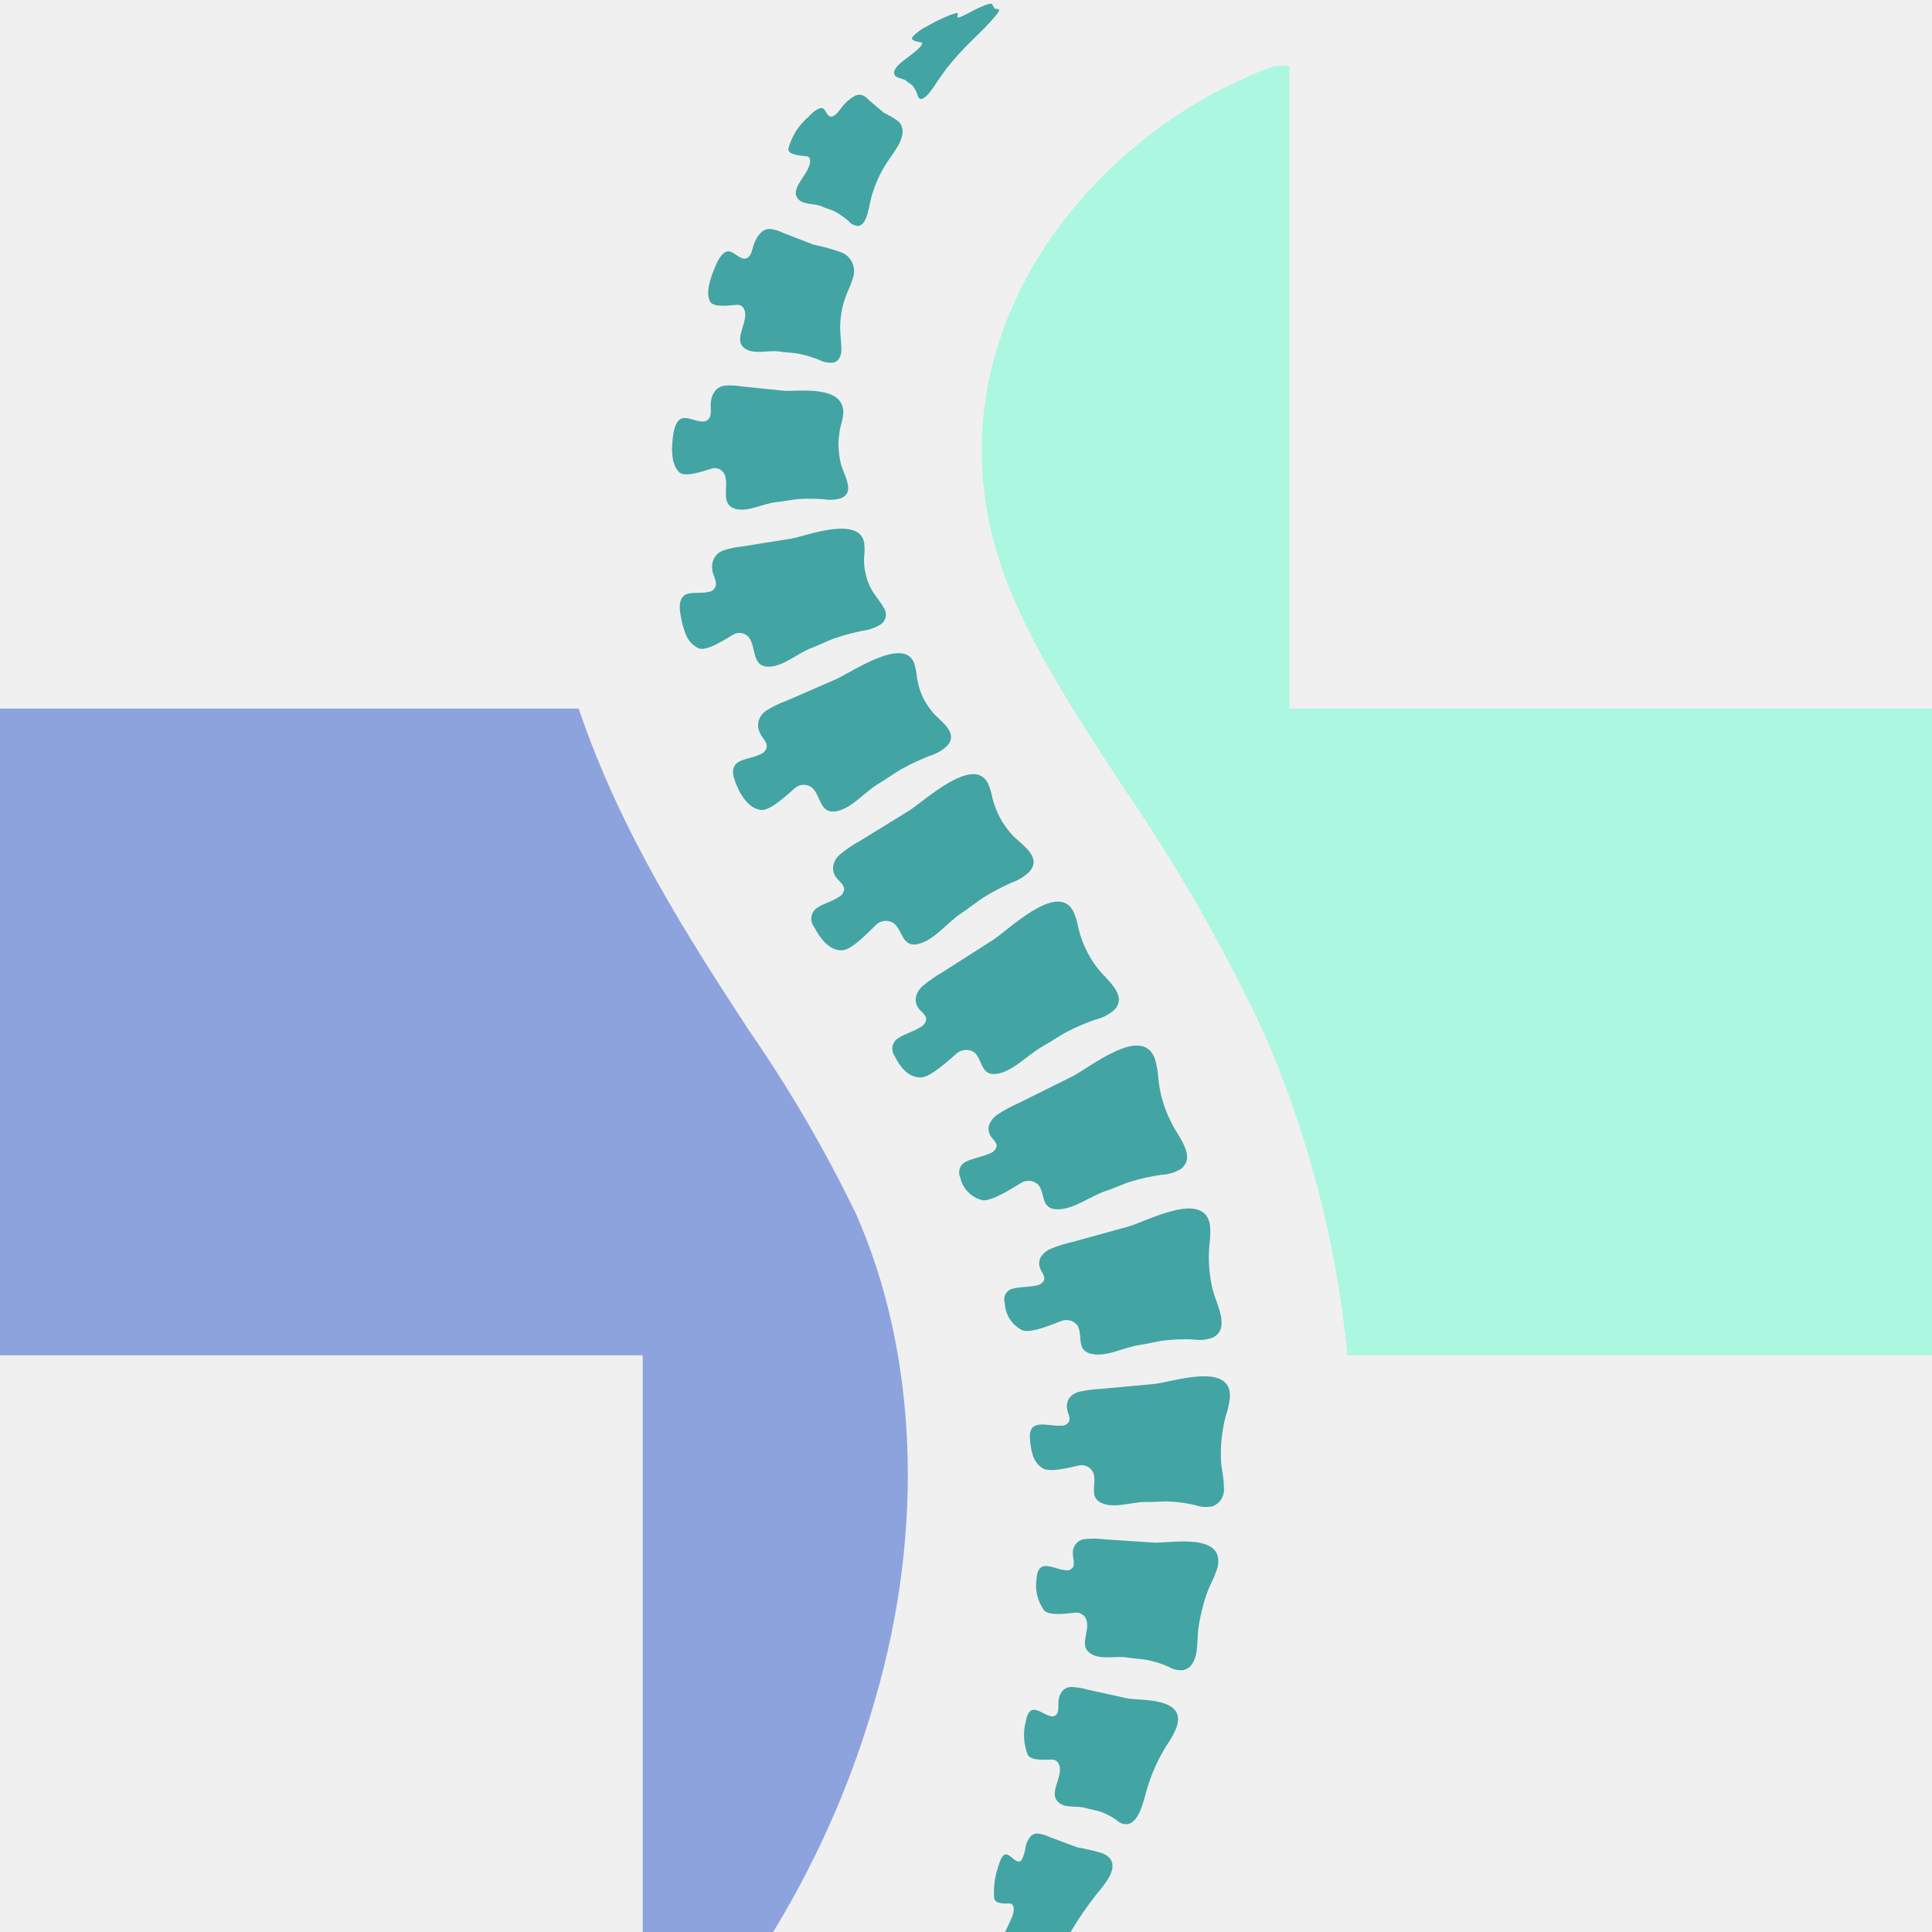
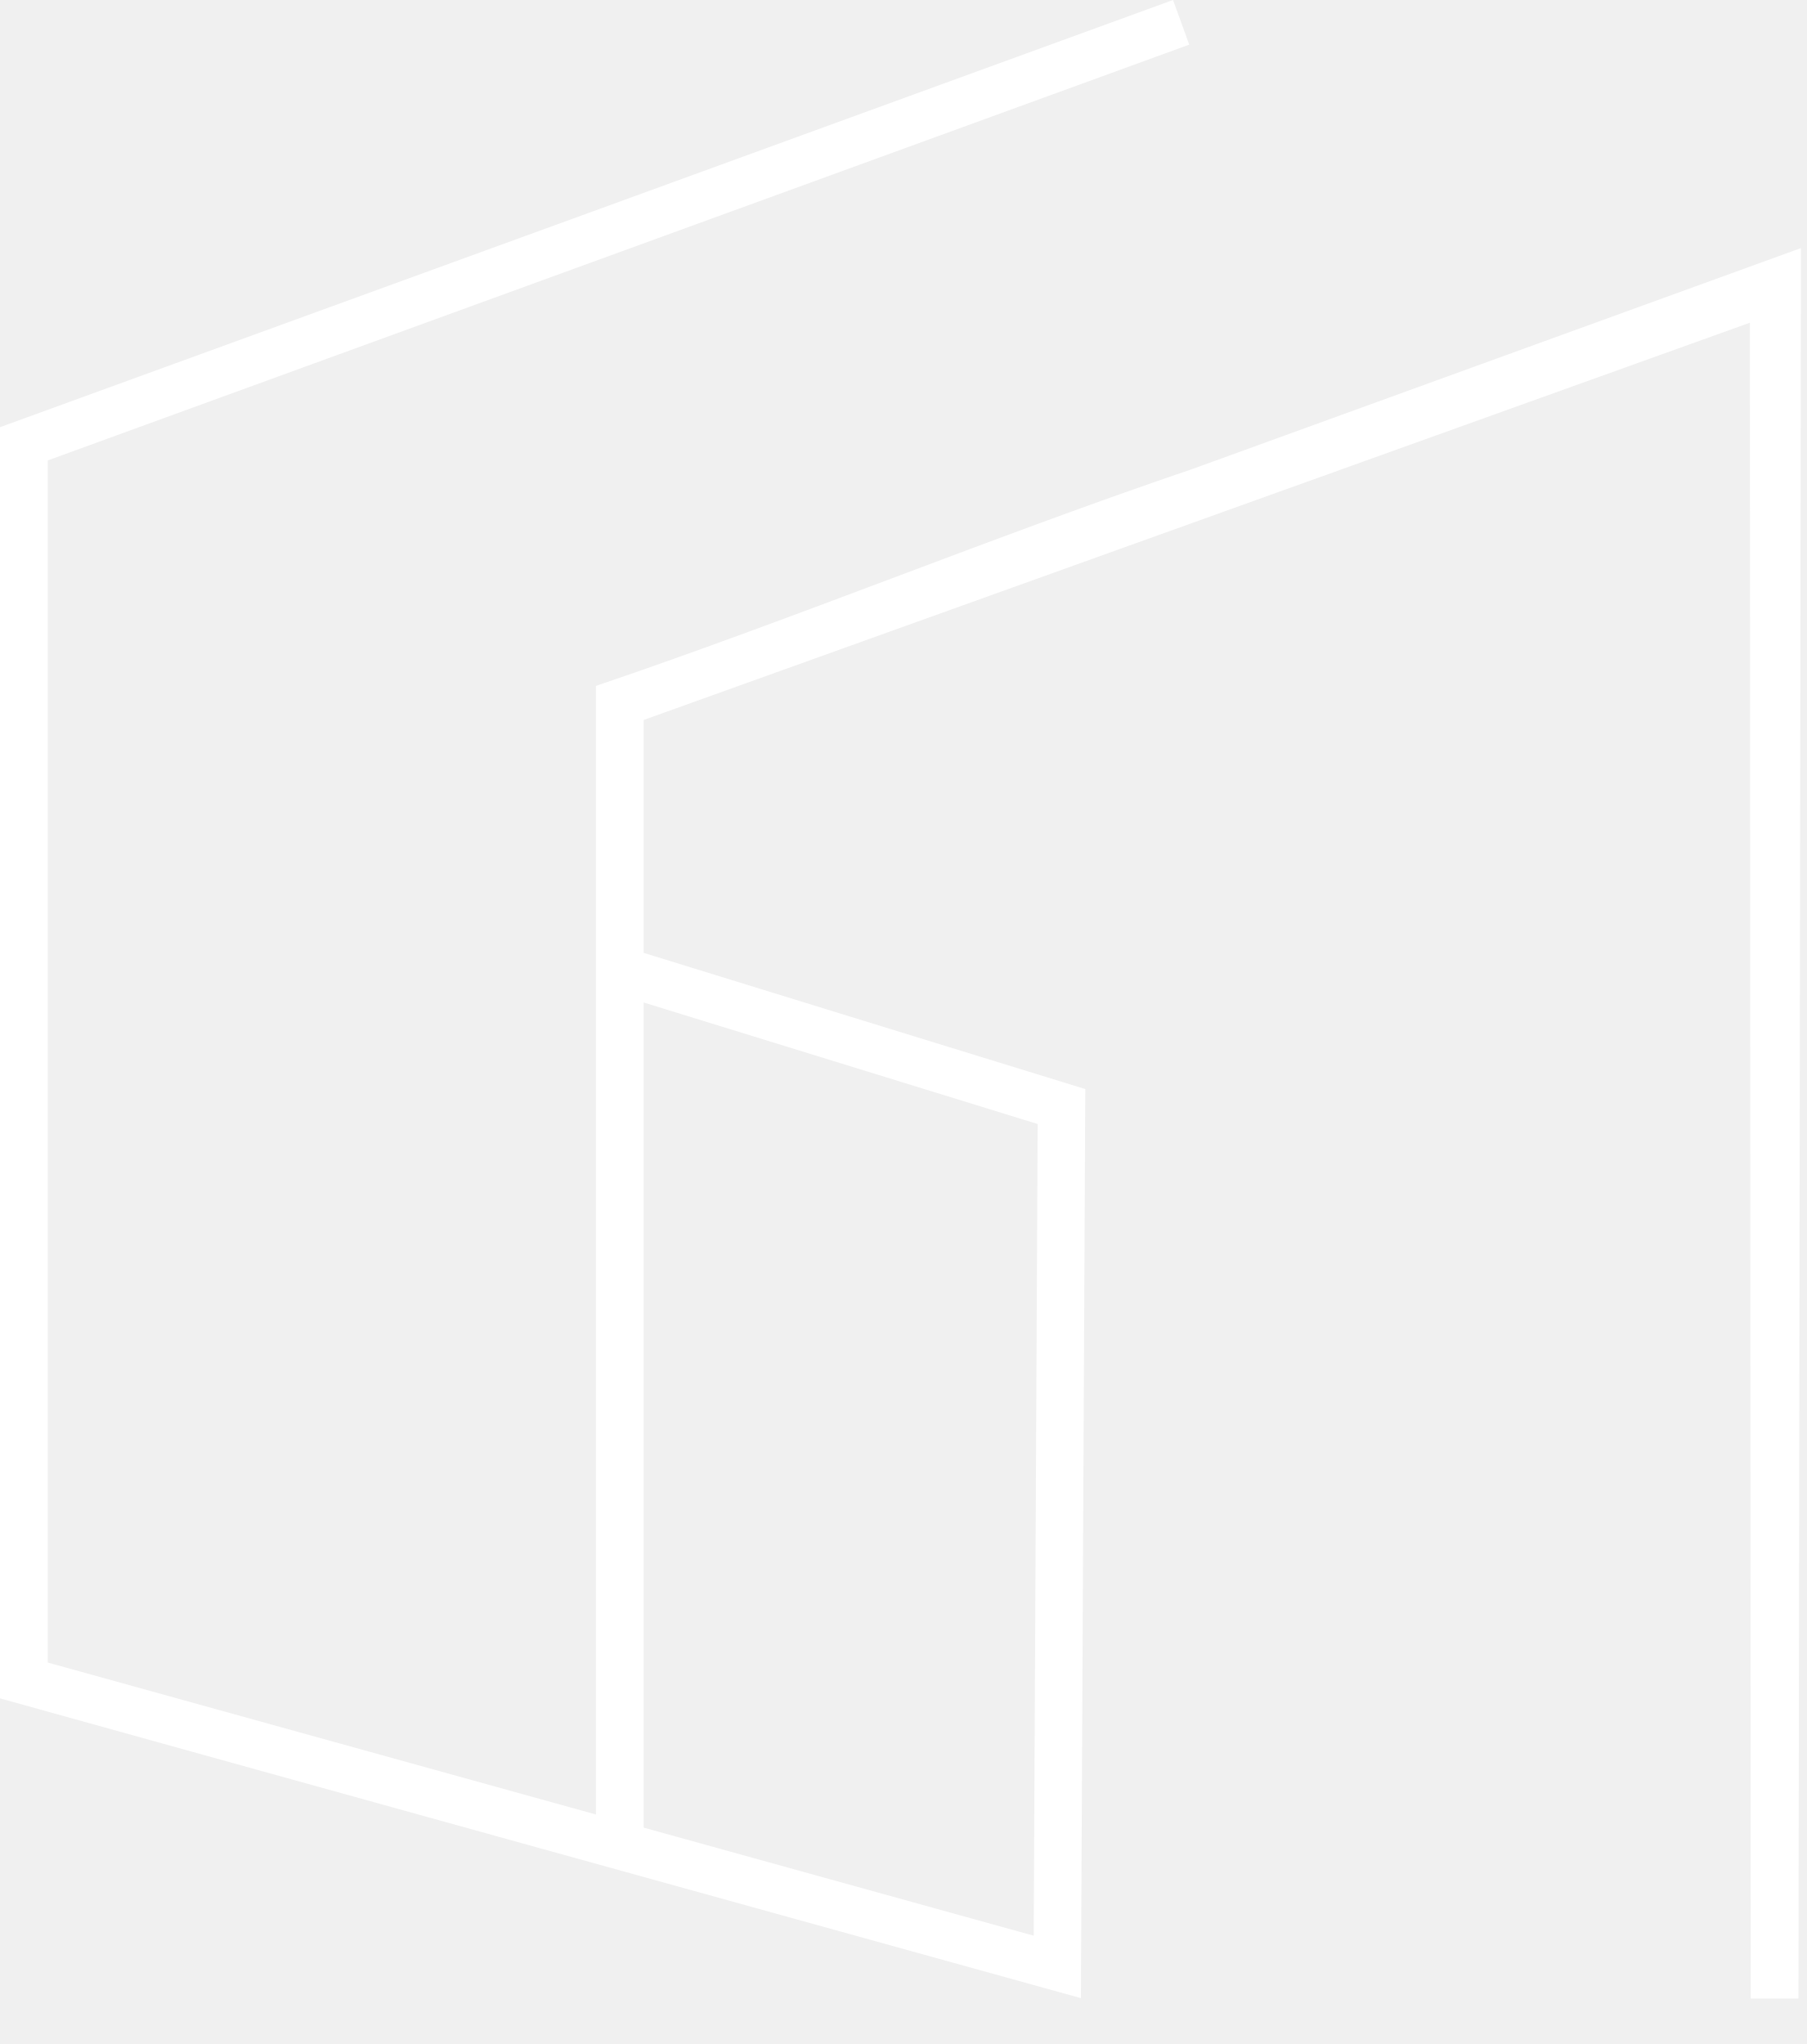
- <svg xmlns="http://www.w3.org/2000/svg" width="82" height="82" viewBox="0 0 82 82" fill="none">
-   <g clip-path="url(#clip0_111_1599)">
-     <path d="M36.335 51.531C35.017 48.805 33.496 46.198 31.772 43.71C29.212 39.78 26.355 35.369 24.56 30.076H0V57.522H27.279V84.802H30.931C32.34 82.884 33.566 80.857 34.612 78.72C35.658 76.584 36.505 74.371 37.155 72.082C39.242 64.919 38.943 57.429 36.335 51.531Z" fill="#8DA3DD" />
-     <path d="M82.005 30.075H54.726V2.797H54.098C52.03 3.558 50.138 4.631 48.423 6.016C43.217 10.245 40.385 16.588 42.234 23.182C43.163 26.492 45.24 29.68 47.644 33.371C49.94 36.705 51.945 40.205 53.66 43.871C54.603 46.04 55.37 48.269 55.961 50.558C56.552 52.847 56.961 55.169 57.187 57.522H82.005V30.075Z" fill="#ACF7E0" />
-     <path d="M41.816 1.16C42.297 0.652 42.42 0.476 42.407 0.415C42.395 0.356 42.239 0.395 42.221 0.367L42.163 0.274L42.121 0.205C42.107 0.184 42.113 0.155 42.046 0.158C41.954 0.172 41.865 0.196 41.78 0.232C41.636 0.289 41.495 0.353 41.357 0.424C41.186 0.51 40.945 0.647 40.792 0.709C40.67 0.758 40.652 0.746 40.638 0.728C40.606 0.688 40.685 0.598 40.65 0.564C40.615 0.529 40.365 0.609 40.04 0.758C39.791 0.865 39.524 1.011 39.282 1.147C39.079 1.251 38.899 1.387 38.742 1.553C38.598 1.731 38.963 1.773 39.102 1.799C39.182 1.815 39.131 1.937 38.925 2.12C38.579 2.431 38.001 2.747 37.952 3.049C37.911 3.351 38.338 3.299 38.469 3.434C38.554 3.518 38.672 3.561 38.748 3.655C38.83 3.76 38.891 3.874 38.93 4.001C38.963 4.097 38.994 4.208 39.099 4.201C39.246 4.187 39.43 3.98 39.613 3.71C39.791 3.435 40.008 3.137 40.17 2.912C40.523 2.466 40.905 2.047 41.316 1.654L41.816 1.16Z" fill="#43A4A4" />
-     <path d="M38.102 6.214C38.417 5.665 38.328 5.348 38.138 5.157C37.941 5.013 37.733 4.889 37.512 4.786L37.132 4.462L36.85 4.221C36.771 4.132 36.675 4.067 36.562 4.027C36.439 4.007 36.326 4.033 36.224 4.103C36.083 4.19 35.957 4.293 35.846 4.414C35.703 4.555 35.566 4.812 35.407 4.905C35.283 4.979 35.233 4.954 35.184 4.92C35.071 4.843 35.051 4.677 34.937 4.605C34.822 4.531 34.567 4.68 34.312 4.958C33.888 5.326 33.604 5.779 33.457 6.32C33.453 6.589 34.008 6.602 34.244 6.633C34.38 6.651 34.436 6.824 34.326 7.085C34.153 7.531 33.62 7.991 33.819 8.366C34.014 8.726 34.575 8.613 34.881 8.762C35.073 8.853 35.284 8.894 35.471 8.998C35.664 9.105 35.843 9.231 36.009 9.377C36.114 9.503 36.247 9.573 36.411 9.591C36.854 9.56 36.867 8.639 37.049 8.151C37.211 7.647 37.443 7.179 37.747 6.746C37.87 6.576 37.987 6.406 38.102 6.214Z" fill="#43A4A4" />
-     <path d="M36.208 11.775C36.226 11.72 36.238 11.665 36.245 11.608C36.252 11.552 36.252 11.495 36.248 11.438C36.244 11.381 36.234 11.325 36.218 11.271C36.202 11.216 36.182 11.163 36.155 11.113C36.129 11.062 36.098 11.014 36.062 10.97C36.026 10.926 35.987 10.885 35.943 10.848C35.899 10.812 35.852 10.78 35.801 10.753C35.751 10.726 35.699 10.704 35.644 10.687C35.278 10.562 34.905 10.46 34.525 10.382L33.78 10.094L33.229 9.88C33.062 9.796 32.886 9.743 32.702 9.718C32.549 9.71 32.417 9.76 32.306 9.866C32.185 9.984 32.093 10.124 32.029 10.282C31.944 10.464 31.926 10.765 31.781 10.897C31.746 10.936 31.703 10.961 31.652 10.973C31.601 10.985 31.551 10.98 31.503 10.959C31.309 10.902 31.173 10.728 30.98 10.675C30.777 10.62 30.572 10.84 30.412 11.189C30.175 11.717 29.93 12.404 30.134 12.794C30.278 13.07 30.975 12.957 31.291 12.937C31.473 12.924 31.64 13.09 31.63 13.377C31.618 13.861 31.182 14.445 31.58 14.768C31.983 15.081 32.633 14.841 33.084 14.921C33.365 14.967 33.652 14.961 33.932 15.021C34.216 15.081 34.494 15.165 34.764 15.272C34.951 15.371 35.149 15.41 35.359 15.391C35.641 15.327 35.715 15.079 35.711 14.776C35.701 14.474 35.656 14.124 35.658 13.867C35.667 13.343 35.775 12.841 35.983 12.36C36.074 12.171 36.148 11.975 36.208 11.775Z" fill="#43A4A4" />
-     <path d="M35.796 17.517C35.797 16.919 35.331 16.698 34.76 16.616C34.195 16.534 33.539 16.61 33.259 16.583L32.235 16.478L31.476 16.4C31.24 16.359 31.005 16.348 30.766 16.367C30.589 16.39 30.446 16.47 30.336 16.609C30.236 16.754 30.179 16.913 30.168 17.088C30.147 17.29 30.219 17.589 30.097 17.756C30.063 17.806 30.019 17.843 29.963 17.867C29.908 17.891 29.85 17.898 29.79 17.888C29.538 17.881 29.306 17.744 29.055 17.742C28.791 17.738 28.644 18.01 28.583 18.395C28.486 18.978 28.471 19.72 28.834 20.048C29.101 20.28 29.87 19.982 30.235 19.879C30.294 19.864 30.353 19.863 30.412 19.872C30.472 19.882 30.527 19.902 30.578 19.934C30.63 19.966 30.672 20.006 30.708 20.055C30.743 20.105 30.767 20.158 30.781 20.216C30.919 20.691 30.596 21.376 31.158 21.581C31.71 21.773 32.397 21.361 32.944 21.314C33.282 21.282 33.611 21.198 33.952 21.178C34.297 21.159 34.64 21.164 34.984 21.191C35.228 21.233 35.468 21.217 35.704 21.142C36.331 20.873 35.782 20.119 35.674 19.625C35.622 19.375 35.592 19.121 35.585 18.865C35.589 18.615 35.618 18.367 35.672 18.123C35.732 17.925 35.774 17.723 35.796 17.517Z" fill="#43A4A4" />
-     <path d="M36.675 23.025C36.573 22.458 35.961 22.386 35.298 22.468C34.635 22.549 33.91 22.806 33.587 22.86L32.397 23.05L31.515 23.191C31.239 23.217 30.968 23.274 30.704 23.361C30.519 23.426 30.384 23.545 30.295 23.719C30.223 23.886 30.205 24.058 30.238 24.236C30.276 24.439 30.452 24.709 30.364 24.906C30.337 24.967 30.296 25.018 30.241 25.058C30.186 25.097 30.125 25.12 30.058 25.126C29.775 25.194 29.479 25.127 29.199 25.198C28.906 25.271 28.807 25.585 28.867 25.98C28.908 26.296 28.984 26.602 29.096 26.899C29.199 27.177 29.383 27.382 29.647 27.515C30.003 27.661 30.759 27.139 31.131 26.929C31.187 26.897 31.248 26.876 31.313 26.868C31.378 26.858 31.442 26.861 31.505 26.876C31.568 26.892 31.627 26.918 31.681 26.956C31.734 26.992 31.779 27.039 31.815 27.093C32.086 27.514 31.922 28.271 32.585 28.297C33.23 28.317 33.859 27.714 34.437 27.504C34.792 27.371 35.126 27.192 35.488 27.07C35.853 26.949 36.224 26.85 36.6 26.774C36.874 26.741 37.127 26.654 37.362 26.512C37.423 26.474 37.473 26.425 37.513 26.366C37.554 26.308 37.58 26.243 37.593 26.172C37.606 26.102 37.603 26.032 37.585 25.962C37.568 25.893 37.537 25.831 37.493 25.774C37.362 25.521 37.123 25.263 37.005 25.048C36.88 24.83 36.791 24.598 36.739 24.351C36.682 24.114 36.661 23.872 36.675 23.628C36.703 23.427 36.703 23.226 36.675 23.025Z" fill="#43A4A4" />
-     <path d="M38.791 28.125C38.346 27.016 36.153 28.519 35.491 28.825L34.271 29.355L33.366 29.747C33.079 29.853 32.805 29.986 32.545 30.148C32.369 30.257 32.252 30.412 32.194 30.61C32.157 30.788 32.178 30.958 32.258 31.12C32.334 31.309 32.588 31.509 32.539 31.722C32.521 31.791 32.487 31.852 32.44 31.904C32.391 31.956 32.333 31.994 32.265 32.016C31.982 32.158 31.654 32.179 31.373 32.324C31.076 32.478 31.057 32.791 31.193 33.147C31.392 33.695 31.743 34.303 32.292 34.377C32.687 34.426 33.389 33.746 33.74 33.45C33.79 33.405 33.848 33.371 33.911 33.346C33.974 33.321 34.04 33.309 34.109 33.308C34.177 33.307 34.243 33.319 34.307 33.342C34.371 33.365 34.429 33.399 34.481 33.443C34.84 33.787 34.794 34.545 35.476 34.437C36.148 34.322 36.715 33.597 37.283 33.266C37.634 33.06 37.954 32.81 38.313 32.615C38.672 32.419 39.043 32.246 39.425 32.095C39.706 32.011 39.957 31.872 40.178 31.679C40.752 31.078 39.855 30.595 39.544 30.183C39.205 29.764 38.996 29.288 38.919 28.755C38.901 28.539 38.858 28.33 38.791 28.125Z" fill="#43A4A4" />
-     <path d="M41.918 33.22C41.6 32.639 40.932 32.841 40.252 33.23C39.574 33.623 38.893 34.216 38.566 34.418L37.367 35.157L36.478 35.705C36.194 35.861 35.925 36.041 35.674 36.246C35.509 36.379 35.405 36.549 35.362 36.757C35.341 36.931 35.381 37.09 35.483 37.233C35.587 37.394 35.856 37.553 35.824 37.765C35.793 37.918 35.708 38.027 35.567 38.092C35.287 38.273 34.953 38.347 34.678 38.532C34.614 38.576 34.562 38.63 34.52 38.696C34.479 38.761 34.453 38.832 34.441 38.908C34.429 38.984 34.432 39.06 34.452 39.135C34.471 39.21 34.504 39.278 34.551 39.339C34.8 39.806 35.169 40.338 35.732 40.336C36.137 40.332 36.822 39.598 37.166 39.269C37.214 39.219 37.27 39.178 37.332 39.147C37.394 39.117 37.459 39.097 37.529 39.088C37.598 39.081 37.666 39.084 37.735 39.099C37.802 39.115 37.865 39.141 37.924 39.178C38.316 39.469 38.278 40.23 38.973 40.066C39.656 39.905 40.214 39.146 40.784 38.772C41.136 38.543 41.454 38.269 41.815 38.049C42.176 37.828 42.55 37.632 42.937 37.46C43.224 37.362 43.477 37.207 43.695 36.995C44.262 36.338 43.291 35.819 42.929 35.401C42.541 34.965 42.274 34.462 42.127 33.896C42.087 33.662 42.017 33.436 41.918 33.22Z" fill="#43A4A4" />
-     <path d="M45.556 38.681C45.214 38.028 44.523 38.244 43.835 38.655C43.147 39.07 42.459 39.695 42.127 39.906L40.909 40.684L40.006 41.261C39.717 41.425 39.445 41.613 39.189 41.826C39.024 41.959 38.918 42.129 38.871 42.336C38.847 42.502 38.883 42.652 38.981 42.788C39.081 42.94 39.346 43.087 39.307 43.292C39.27 43.441 39.18 43.548 39.039 43.611C38.752 43.792 38.414 43.873 38.13 44.059C38.067 44.096 38.014 44.145 37.971 44.204C37.928 44.264 37.898 44.33 37.883 44.402C37.868 44.474 37.868 44.546 37.882 44.618C37.898 44.69 37.926 44.756 37.969 44.816C38.182 45.243 38.519 45.734 39.082 45.73C39.479 45.727 40.222 45.044 40.581 44.731C40.632 44.683 40.689 44.646 40.752 44.617C40.816 44.588 40.881 44.57 40.95 44.564C41.019 44.558 41.087 44.563 41.155 44.579C41.222 44.596 41.285 44.623 41.343 44.66C41.712 44.962 41.616 45.693 42.325 45.573C43.017 45.462 43.641 44.752 44.237 44.42C44.606 44.218 44.945 43.967 45.323 43.773C45.702 43.58 46.093 43.413 46.495 43.274C46.792 43.203 47.058 43.068 47.29 42.869C47.897 42.238 46.946 41.573 46.58 41.091C46.197 40.589 45.929 40.032 45.776 39.419C45.734 39.163 45.66 38.917 45.556 38.681Z" fill="#43A4A4" />
-     <path d="M49.018 44.938C48.744 44.186 48.031 44.298 47.303 44.64C46.577 44.98 45.832 45.531 45.48 45.703L44.189 46.344L43.232 46.819C42.929 46.952 42.638 47.109 42.361 47.29C42.185 47.402 42.057 47.555 41.981 47.75C41.934 47.903 41.952 48.049 42.031 48.189C42.11 48.341 42.353 48.506 42.289 48.695C42.23 48.834 42.127 48.924 41.983 48.966C41.677 49.104 41.334 49.147 41.031 49.291C40.967 49.316 40.909 49.352 40.86 49.401C40.809 49.449 40.772 49.506 40.745 49.57C40.72 49.634 40.707 49.701 40.709 49.771C40.71 49.84 40.725 49.906 40.754 49.969C40.779 50.086 40.82 50.198 40.875 50.303C40.932 50.409 41.002 50.504 41.084 50.591C41.167 50.676 41.261 50.749 41.365 50.808C41.469 50.868 41.578 50.912 41.694 50.941C42.081 50.997 42.91 50.466 43.315 50.221C43.371 50.183 43.433 50.156 43.498 50.138C43.563 50.121 43.63 50.115 43.698 50.119C43.766 50.124 43.831 50.14 43.893 50.167C43.955 50.194 44.012 50.23 44.062 50.276C44.37 50.63 44.158 51.315 44.864 51.326C45.548 51.347 46.274 50.773 46.903 50.56C47.294 50.431 47.663 50.248 48.06 50.13C48.459 50.011 48.863 49.923 49.275 49.865C49.574 49.854 49.853 49.773 50.111 49.62C50.803 49.104 49.995 48.234 49.724 47.662C49.413 47.062 49.226 46.426 49.16 45.754C49.144 45.477 49.096 45.204 49.018 44.938Z" fill="#43A4A4" />
-     <path d="M51.358 52.022C51.255 51.233 50.546 51.199 49.793 51.388C49.038 51.575 48.229 51.968 47.862 52.067L46.515 52.437L45.519 52.712C45.205 52.781 44.901 52.877 44.605 52.998C44.417 53.074 44.271 53.198 44.166 53.371C44.096 53.514 44.088 53.66 44.14 53.811C44.189 53.976 44.393 54.187 44.3 54.359C44.221 54.482 44.109 54.55 43.964 54.563C43.65 54.638 43.316 54.61 43.003 54.691C42.935 54.703 42.874 54.729 42.819 54.768C42.763 54.807 42.718 54.856 42.684 54.915C42.649 54.974 42.629 55.037 42.622 55.105C42.615 55.173 42.624 55.239 42.646 55.303C42.65 55.425 42.671 55.544 42.708 55.66C42.744 55.776 42.795 55.885 42.862 55.987C42.928 56.09 43.007 56.181 43.098 56.261C43.189 56.343 43.289 56.41 43.398 56.464C43.764 56.595 44.617 56.231 45.035 56.071C45.096 56.044 45.16 56.03 45.226 56.026C45.292 56.021 45.358 56.029 45.422 56.047C45.485 56.065 45.545 56.093 45.599 56.131C45.654 56.169 45.7 56.215 45.739 56.269C45.969 56.677 45.66 57.315 46.317 57.461C46.959 57.61 47.715 57.181 48.342 57.09C48.728 57.036 49.103 56.927 49.492 56.885C49.882 56.843 50.273 56.832 50.664 56.852C50.944 56.896 51.217 56.868 51.482 56.767C52.213 56.395 51.657 55.405 51.487 54.802C51.323 54.16 51.271 53.51 51.329 52.851C51.369 52.576 51.379 52.3 51.358 52.022Z" fill="#43A4A4" />
-     <path d="M52.203 59.312C52.248 58.531 51.594 58.373 50.874 58.422C50.147 58.47 49.334 58.709 48.98 58.74L47.679 58.861L46.714 58.95C46.415 58.961 46.118 59.001 45.825 59.068C45.638 59.108 45.487 59.204 45.371 59.357C45.291 59.491 45.264 59.635 45.288 59.789C45.31 59.962 45.466 60.209 45.355 60.365C45.268 60.474 45.156 60.522 45.017 60.509C44.718 60.528 44.415 60.441 44.117 60.466C43.801 60.492 43.691 60.717 43.712 61.018C43.721 61.263 43.76 61.503 43.826 61.738C43.897 61.984 44.039 62.177 44.254 62.317C44.569 62.511 45.39 62.289 45.792 62.2C45.853 62.186 45.915 62.182 45.977 62.19C46.04 62.199 46.099 62.217 46.155 62.246C46.211 62.275 46.26 62.312 46.303 62.358C46.345 62.405 46.379 62.457 46.404 62.515C46.571 62.958 46.187 63.544 46.757 63.793C47.308 64.044 48.049 63.739 48.623 63.749C48.976 63.758 49.329 63.71 49.684 63.731C50.038 63.752 50.388 63.802 50.734 63.883C50.977 63.97 51.225 63.986 51.477 63.929C51.556 63.897 51.627 63.852 51.692 63.797C51.756 63.74 51.809 63.676 51.851 63.601C51.893 63.528 51.922 63.449 51.938 63.365C51.954 63.282 51.956 63.197 51.944 63.114C51.955 62.745 51.837 62.331 51.823 62.023C51.793 61.374 51.859 60.736 52.022 60.108C52.109 59.848 52.17 59.582 52.203 59.312Z" fill="#43A4A4" />
-     <path d="M51.68 66.506C52.002 65.002 49.559 65.523 48.936 65.471L47.768 65.393L46.902 65.335C46.635 65.301 46.368 65.296 46.099 65.317C46.018 65.319 45.941 65.338 45.867 65.372C45.794 65.406 45.73 65.454 45.677 65.515C45.623 65.575 45.584 65.645 45.559 65.722C45.536 65.8 45.528 65.878 45.536 65.96C45.539 66.136 45.636 66.406 45.519 66.546C45.479 66.59 45.431 66.621 45.374 66.638C45.318 66.655 45.261 66.657 45.203 66.641C44.94 66.617 44.687 66.486 44.422 66.467C44.142 66.448 44.019 66.659 43.999 66.968C43.956 67.211 43.962 67.454 44.018 67.694C44.074 67.935 44.174 68.156 44.319 68.357C44.564 68.595 45.297 68.48 45.655 68.444C45.712 68.441 45.769 68.449 45.824 68.467C45.878 68.484 45.928 68.512 45.972 68.549C46.017 68.585 46.052 68.629 46.081 68.68C46.109 68.731 46.126 68.784 46.133 68.841C46.216 69.305 45.818 69.843 46.257 70.161C46.684 70.477 47.358 70.267 47.844 70.35C48.141 70.403 48.448 70.4 48.745 70.465C49.041 70.53 49.329 70.623 49.607 70.746C49.799 70.862 50.005 70.907 50.228 70.883C50.556 70.81 50.709 70.511 50.777 70.153C50.837 69.795 50.824 69.381 50.866 69.081C50.914 68.767 50.979 68.457 51.063 68.15C51.142 67.842 51.247 67.542 51.378 67.251C51.502 67.013 51.603 66.764 51.68 66.506Z" fill="#43A4A4" />
-     <path d="M49.904 73.395C50.475 71.987 48.329 72.199 47.823 72.079L46.863 71.868L46.152 71.711C45.935 71.647 45.714 71.611 45.488 71.602C45.33 71.599 45.197 71.655 45.089 71.771C44.994 71.892 44.94 72.028 44.928 72.18C44.903 72.357 44.961 72.642 44.838 72.767C44.804 72.807 44.763 72.831 44.712 72.843C44.662 72.854 44.613 72.85 44.566 72.831C44.355 72.778 44.167 72.62 43.954 72.574C43.727 72.526 43.597 72.726 43.543 73.037C43.413 73.527 43.439 74.008 43.621 74.482C43.781 74.745 44.377 74.687 44.669 74.682C44.834 74.681 44.994 74.846 44.988 75.121C44.978 75.59 44.579 76.094 44.874 76.442C45.154 76.783 45.712 76.621 46.078 76.737C46.3 76.81 46.542 76.829 46.762 76.914C46.983 76.999 47.191 77.11 47.385 77.247C47.512 77.372 47.665 77.432 47.844 77.424C48.395 77.335 48.548 76.335 48.727 75.777C48.921 75.18 49.184 74.613 49.515 74.08C49.668 73.864 49.797 73.636 49.904 73.395Z" fill="#43A4A4" />
-     <path d="M47.015 79.775C47.409 79.132 47.174 78.822 46.796 78.66C46.446 78.553 46.09 78.47 45.729 78.409L45.04 78.152L44.53 77.962C44.377 77.887 44.216 77.84 44.047 77.821C43.913 77.815 43.803 77.863 43.719 77.968C43.627 78.086 43.565 78.219 43.533 78.365C43.511 78.565 43.455 78.756 43.364 78.936C43.341 78.972 43.31 78.994 43.27 79.004C43.229 79.015 43.192 79.01 43.156 78.989C43.012 78.93 42.9 78.767 42.752 78.714C42.595 78.657 42.477 78.856 42.389 79.161C42.224 79.618 42.159 80.088 42.195 80.573C42.257 80.832 42.672 80.786 42.877 80.79C42.991 80.792 43.069 80.954 43.003 81.217C42.877 81.656 42.497 82.136 42.594 82.461C42.684 82.782 43.102 82.638 43.317 82.753C43.446 82.823 43.605 82.847 43.729 82.928C43.855 83.012 43.961 83.116 44.046 83.242C44.108 83.332 44.16 83.433 44.301 83.412C44.721 83.354 45.175 82.459 45.474 81.941C45.797 81.404 46.152 80.889 46.54 80.397C46.71 80.199 46.868 79.991 47.015 79.775Z" fill="#43A4A4" />
-   </g>
-   <defs>
-     <clipPath id="clip0_111_1599">
-       <rect width="82" height="82" fill="white" />
-     </clipPath>
-   </defs>
+ <svg xmlns="http://www.w3.org/2000/svg" width="38" height="43" viewBox="0 0 38 43" fill="none">
+   <path d="M24.981 0.952L1.004 9.686V34.975L12.536 38.172V14.431L12.562 14.421C16.762 12.996 20.892 11.289 25.092 9.864L37.885 5.219L37.832 42.044H36.828L36.81 6.789L13.54 15.146V20.046C16.637 21.002 19.733 21.958 22.83 22.911V22.94C22.806 28.173 22.779 33.404 22.754 38.637L22.738 42.035C15.174 39.938 7.563 37.832 0 35.729V35.433V8.987C8.226 5.993 16.452 2.999 24.676 0L25.017 0.94L24.981 0.952ZM13.54 21.09V38.448L21.745 40.722L21.828 23.646L13.542 21.09H13.54Z" fill="white" />
</svg>
